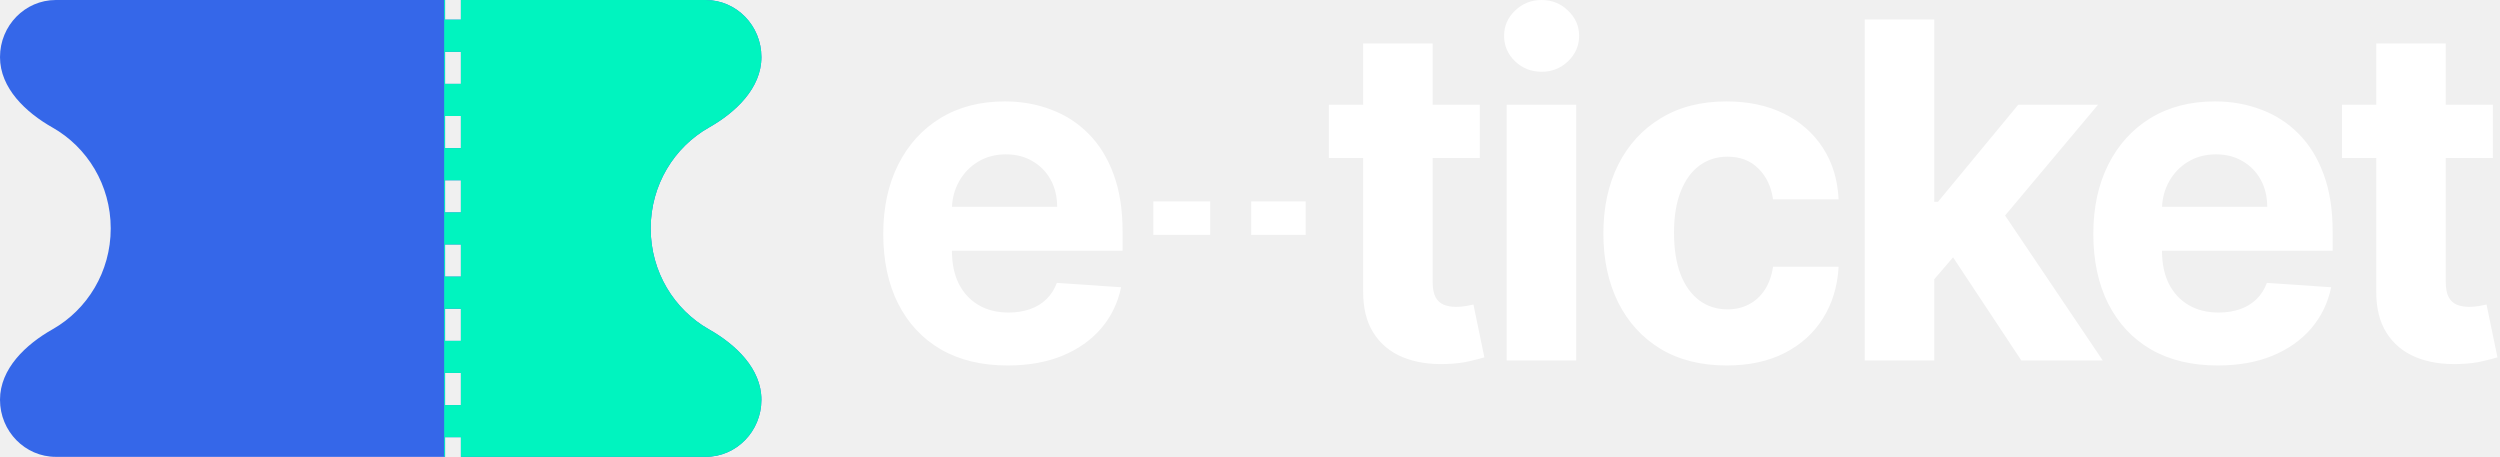
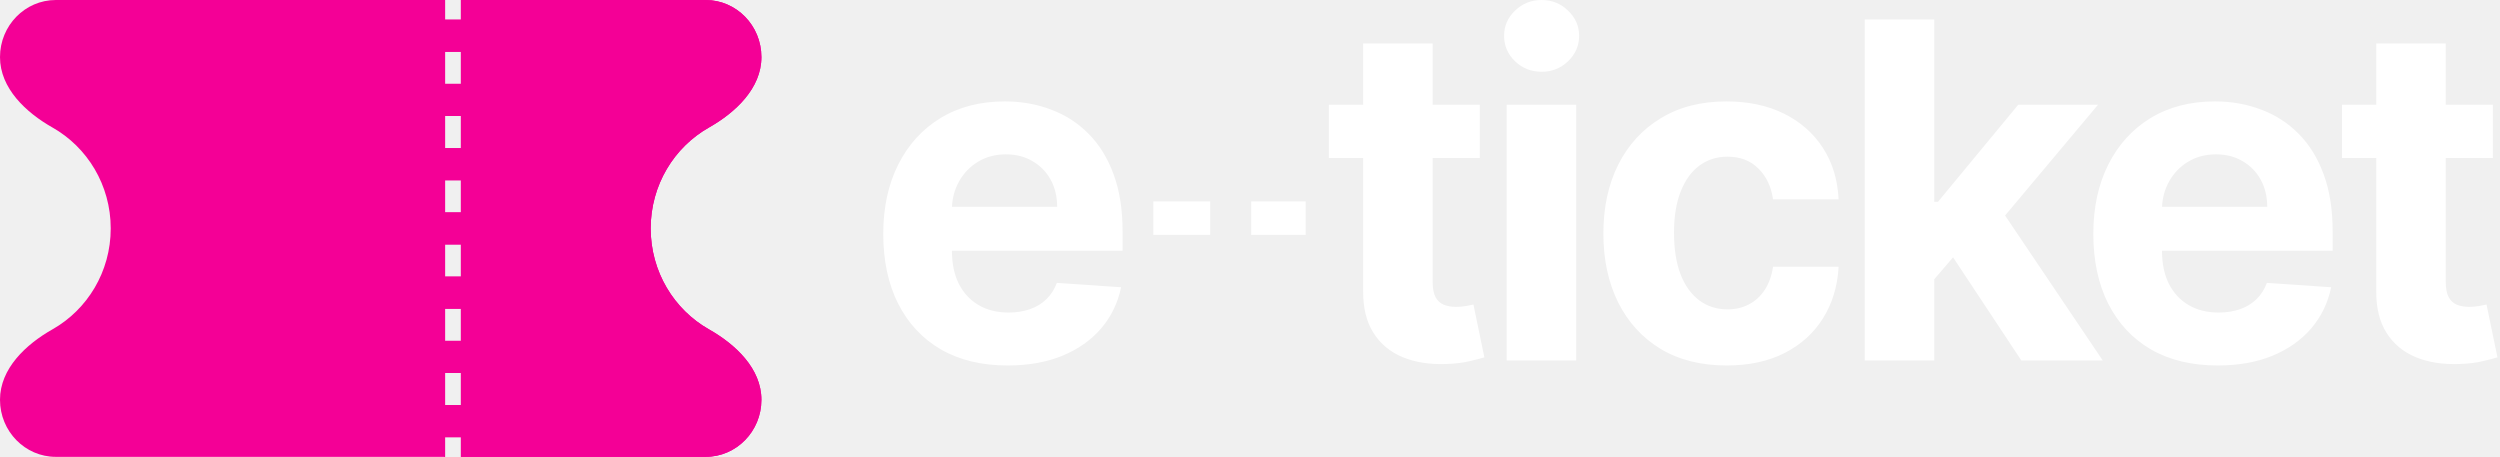
<svg xmlns="http://www.w3.org/2000/svg" width="197" height="36" viewBox="0 0 197 36" fill="none">
-   <path fill-rule="evenodd" clip-rule="evenodd" d="M35.072 0V1.549L36.319 1.549V0H44.42H55.599C58.03 0 60 2.014 60 4.499C60 6.954 57.962 8.862 55.862 10.05C53.127 11.598 51.275 14.578 51.275 18C51.275 21.422 53.127 24.402 55.862 25.95C57.962 27.138 60 29.046 60 31.501C60 33.986 58.03 36 55.599 36H44.42H36.319V34.451H35.072V36H30.554H29.446H26.797H4.401C1.97 36 0 33.986 0 31.501C0 29.046 2.038 27.138 4.138 25.95C6.873 24.402 8.725 21.422 8.725 18C8.725 14.578 6.873 11.598 4.138 10.05C2.038 8.862 0 6.954 0 4.499C0 2.014 1.97 0 4.401 0H26.797H29.446H30.554H35.072ZM35.072 4.08V6.611H36.319V4.08H35.072ZM35.072 9.142V11.672H36.319V9.142H35.072ZM35.072 14.204V16.735H36.319V14.204H35.072ZM35.072 19.265V21.796H36.319V19.265H35.072ZM35.072 24.327V26.858H36.319V24.327H35.072ZM35.072 29.389V31.92H36.319V29.389H35.072Z" fill="#3567E9" />
+   <path fill-rule="evenodd" clip-rule="evenodd" d="M35.072 0V1.549L36.319 1.549V0H44.42H55.599C58.03 0 60 2.014 60 4.499C60 6.954 57.962 8.862 55.862 10.05C53.127 11.598 51.275 14.578 51.275 18C51.275 21.422 53.127 24.402 55.862 25.95C57.962 27.138 60 29.046 60 31.501C60 33.986 58.03 36 55.599 36H44.42H36.319V34.451H35.072V36H30.554H29.446H26.797H4.401C1.97 36 0 33.986 0 31.501C0 29.046 2.038 27.138 4.138 25.95C6.873 24.402 8.725 21.422 8.725 18C8.725 14.578 6.873 11.598 4.138 10.05C2.038 8.862 0 6.954 0 4.499C0 2.014 1.97 0 4.401 0H26.797H29.446H30.554H35.072ZM35.072 4.08V6.611H36.319V4.08H35.072ZM35.072 9.142V11.672H36.319V9.142H35.072ZM35.072 14.204V16.735H36.319V14.204H35.072ZM35.072 19.265V21.796H36.319V19.265H35.072ZM35.072 24.327V26.858H36.319V24.327H35.072ZM35.072 29.389V31.92H36.319V29.389H35.072Z" fill="#f40096" />
  <path fill-rule="evenodd" clip-rule="evenodd" d="M118.728 8.253V28.406H124.204V8.253H118.728ZM119.383 4.828C119.966 5.38 120.664 5.655 121.479 5.655C122.293 5.655 122.987 5.38 123.561 4.828C124.144 4.269 124.435 3.599 124.435 2.821C124.435 2.051 124.144 1.391 123.561 0.84C122.987 0.28 122.293 0 121.479 0C120.664 0 119.966 0.28 119.383 0.84C118.809 1.391 118.522 2.051 118.522 2.821C118.522 3.599 118.809 4.269 119.383 4.828ZM116.608 8.253V12.452H112.893V22.213C112.893 22.73 112.97 23.132 113.124 23.421C113.279 23.7 113.493 23.897 113.767 24.011C114.05 24.125 114.376 24.181 114.744 24.181C115.001 24.181 115.258 24.16 115.516 24.116C115.773 24.063 115.97 24.024 116.107 23.998L116.968 28.157C116.694 28.245 116.308 28.345 115.811 28.459C115.314 28.581 114.71 28.656 113.999 28.682C112.679 28.734 111.522 28.555 110.528 28.144C109.542 27.733 108.775 27.094 108.227 26.228C107.678 25.362 107.408 24.269 107.417 22.948V12.452H104.717V8.253H107.417V3.425H112.893V8.253H116.608ZM74.151 27.54C75.616 28.38 77.365 28.8 79.396 28.8C81.024 28.8 82.46 28.546 83.702 28.039C84.954 27.523 85.973 26.806 86.762 25.887C87.559 24.96 88.086 23.875 88.343 22.633L83.278 22.292C83.09 22.799 82.815 23.228 82.455 23.578C82.095 23.928 81.663 24.19 81.157 24.365C80.651 24.54 80.094 24.628 79.486 24.628C78.569 24.628 77.776 24.431 77.108 24.037C76.439 23.644 75.921 23.084 75.552 22.358C75.192 21.632 75.012 20.77 75.012 19.773V19.76H88.459V18.225C88.459 16.51 88.223 15.014 87.752 13.737C87.28 12.452 86.621 11.384 85.772 10.536C84.932 9.687 83.947 9.053 82.815 8.633C81.693 8.205 80.48 7.991 79.177 7.991C77.24 7.991 75.552 8.428 74.112 9.303C72.681 10.177 71.571 11.398 70.783 12.963C69.994 14.529 69.6 16.348 69.6 18.422C69.6 20.547 69.994 22.388 70.783 23.945C71.571 25.494 72.694 26.692 74.151 27.54ZM75.017 16.296C75.05 15.572 75.233 14.912 75.565 14.315C75.925 13.659 76.422 13.138 77.056 12.753C77.699 12.36 78.436 12.163 79.267 12.163C80.064 12.163 80.763 12.342 81.363 12.701C81.971 13.051 82.447 13.536 82.79 14.157C83.132 14.778 83.304 15.491 83.304 16.296H75.017ZM102.887 18.51V15.87H98.594V18.51H102.887ZM90.88 18.51V15.87H95.362V18.51H90.88ZM136.064 28.8C134.042 28.8 132.302 28.363 130.845 27.488C129.397 26.605 128.283 25.38 127.503 23.814C126.731 22.248 126.346 20.447 126.346 18.408C126.346 16.344 126.736 14.533 127.516 12.976C128.304 11.411 129.422 10.19 130.871 9.316C132.319 8.432 134.042 7.991 136.039 7.991C137.761 7.991 139.27 8.31 140.564 8.948C141.858 9.587 142.882 10.483 143.636 11.638C144.39 12.793 144.806 14.149 144.883 15.706H139.715C139.57 14.7 139.184 13.89 138.558 13.278C137.941 12.657 137.131 12.347 136.129 12.347C135.28 12.347 134.539 12.583 133.905 13.055C133.279 13.519 132.79 14.197 132.439 15.089C132.088 15.981 131.912 17.061 131.912 18.33C131.912 19.616 132.083 20.709 132.426 21.61C132.778 22.511 133.27 23.197 133.905 23.67C134.539 24.142 135.28 24.378 136.129 24.378C136.754 24.378 137.316 24.247 137.813 23.985C138.318 23.722 138.734 23.342 139.06 22.843C139.394 22.336 139.612 21.728 139.715 21.019H144.883C144.797 22.559 144.386 23.915 143.649 25.087C142.92 26.25 141.913 27.16 140.628 27.816C139.342 28.472 137.821 28.8 136.064 28.8ZM152.418 22.008V28.406H146.941V1.535H152.418V15.902H152.713L159.038 8.253H165.324L158.001 16.983L165.697 28.406H159.282L153.902 20.278L152.418 22.008ZM174.749 28.8C172.718 28.8 170.969 28.38 169.504 27.54C168.047 26.692 166.924 25.494 166.136 23.945C165.347 22.388 164.953 20.547 164.953 18.422C164.953 16.348 165.347 14.529 166.136 12.963C166.924 11.398 168.034 10.177 169.465 9.303C170.905 8.428 172.593 7.991 174.53 7.991C175.833 7.991 177.045 8.205 178.168 8.633C179.299 9.053 180.285 9.687 181.125 10.536C181.973 11.384 182.633 12.452 183.105 13.737C183.576 15.014 183.812 16.51 183.812 18.225V19.76H170.365V19.773C170.365 20.77 170.545 21.632 170.905 22.358C171.273 23.084 171.792 23.644 172.46 24.037C173.129 24.431 173.922 24.628 174.839 24.628C175.447 24.628 176.004 24.54 176.51 24.365C177.015 24.19 177.448 23.928 177.808 23.578C178.168 23.228 178.442 22.799 178.631 22.292L183.696 22.633C183.439 23.875 182.912 24.96 182.115 25.887C181.326 26.806 180.306 27.523 179.055 28.039C177.813 28.546 176.377 28.8 174.749 28.8ZM170.918 14.315C170.586 14.912 170.403 15.572 170.37 16.296H178.657C178.657 15.491 178.485 14.778 178.142 14.157C177.8 13.536 177.324 13.051 176.716 12.701C176.116 12.342 175.417 12.163 174.62 12.163C173.789 12.163 173.052 12.36 172.409 12.753C171.775 13.138 171.278 13.659 170.918 14.315ZM196.44 12.452V8.253H192.725V3.425H187.249V8.253H184.549V12.452H187.249V22.948C187.24 24.269 187.51 25.362 188.059 26.228C188.607 27.094 189.374 27.733 190.36 28.144C191.354 28.555 192.511 28.734 193.831 28.682C194.542 28.656 195.146 28.581 195.643 28.459C196.14 28.345 196.526 28.245 196.8 28.157L195.939 23.998C195.802 24.024 195.605 24.063 195.347 24.116C195.09 24.16 194.833 24.181 194.576 24.181C194.208 24.181 193.882 24.125 193.599 24.011C193.325 23.897 193.111 23.7 192.956 23.421C192.802 23.132 192.725 22.73 192.725 22.213V12.452H196.44Z" fill="white" />
  <mask id="mask0_259_564" style="mask-type:alpha" maskUnits="userSpaceOnUse" x="0" y="0" width="60" height="36">
-     <path fill-rule="evenodd" clip-rule="evenodd" d="M35.072 0V1.549L36.319 1.549V0H44.42H55.599C58.03 0 60 2.014 60 4.499C60 6.954 57.962 8.862 55.862 10.05C53.127 11.598 51.275 14.578 51.275 18C51.275 21.422 53.127 24.402 55.862 25.95C57.962 27.138 60 29.046 60 31.501C60 33.986 58.03 36 55.599 36H44.42H36.319V34.451H35.072V36H30.554H29.446H26.797H4.401C1.97 36 0 33.986 0 31.501C0 29.046 2.038 27.138 4.138 25.95C6.873 24.402 8.725 21.422 8.725 18C8.725 14.578 6.873 11.598 4.138 10.05C2.038 8.862 0 6.954 0 4.499C0 2.014 1.97 0 4.401 0H26.797H29.446H30.554H35.072ZM35.072 4.08V6.611H36.319V4.08H35.072ZM35.072 9.142V11.672H36.319V9.142H35.072ZM35.072 14.204V16.735H36.319V14.204H35.072ZM35.072 19.265V21.796H36.319V19.265H35.072ZM35.072 24.327V26.858H36.319V24.327H35.072ZM35.072 29.389V31.92H36.319V29.389H35.072Z" fill="#3567E9" />
+     <path fill-rule="evenodd" clip-rule="evenodd" d="M35.072 0V1.549L36.319 1.549V0H44.42H55.599C58.03 0 60 2.014 60 4.499C60 6.954 57.962 8.862 55.862 10.05C53.127 11.598 51.275 14.578 51.275 18C51.275 21.422 53.127 24.402 55.862 25.95C57.962 27.138 60 29.046 60 31.501C60 33.986 58.03 36 55.599 36H44.42H36.319V34.451H35.072V36H30.554H29.446H26.797H4.401C1.97 36 0 33.986 0 31.501C0 29.046 2.038 27.138 4.138 25.95C6.873 24.402 8.725 21.422 8.725 18C8.725 14.578 6.873 11.598 4.138 10.05C2.038 8.862 0 6.954 0 4.499C0 2.014 1.97 0 4.401 0H26.797H29.446H30.554H35.072ZM35.072 4.08V6.611H36.319V4.08H35.072ZM35.072 9.142V11.672H36.319V9.142H35.072ZM35.072 14.204V16.735H36.319V14.204H35.072ZM35.072 19.265V21.796H36.319V19.265H35.072ZM35.072 24.327V26.858H36.319V24.327H35.072ZM35.072 29.389V31.92H36.319V29.389H35.072Z" fill="#f40096" />
  </mask>
  <g mask="url(#mask0_259_564)">
-     <rect x="35" y="-1" width="35" height="41" fill="#00F4BF" />
+     <rect x="35" y="-1" width="35" height="41" fill="#f40096" />
  </g>
</svg>
